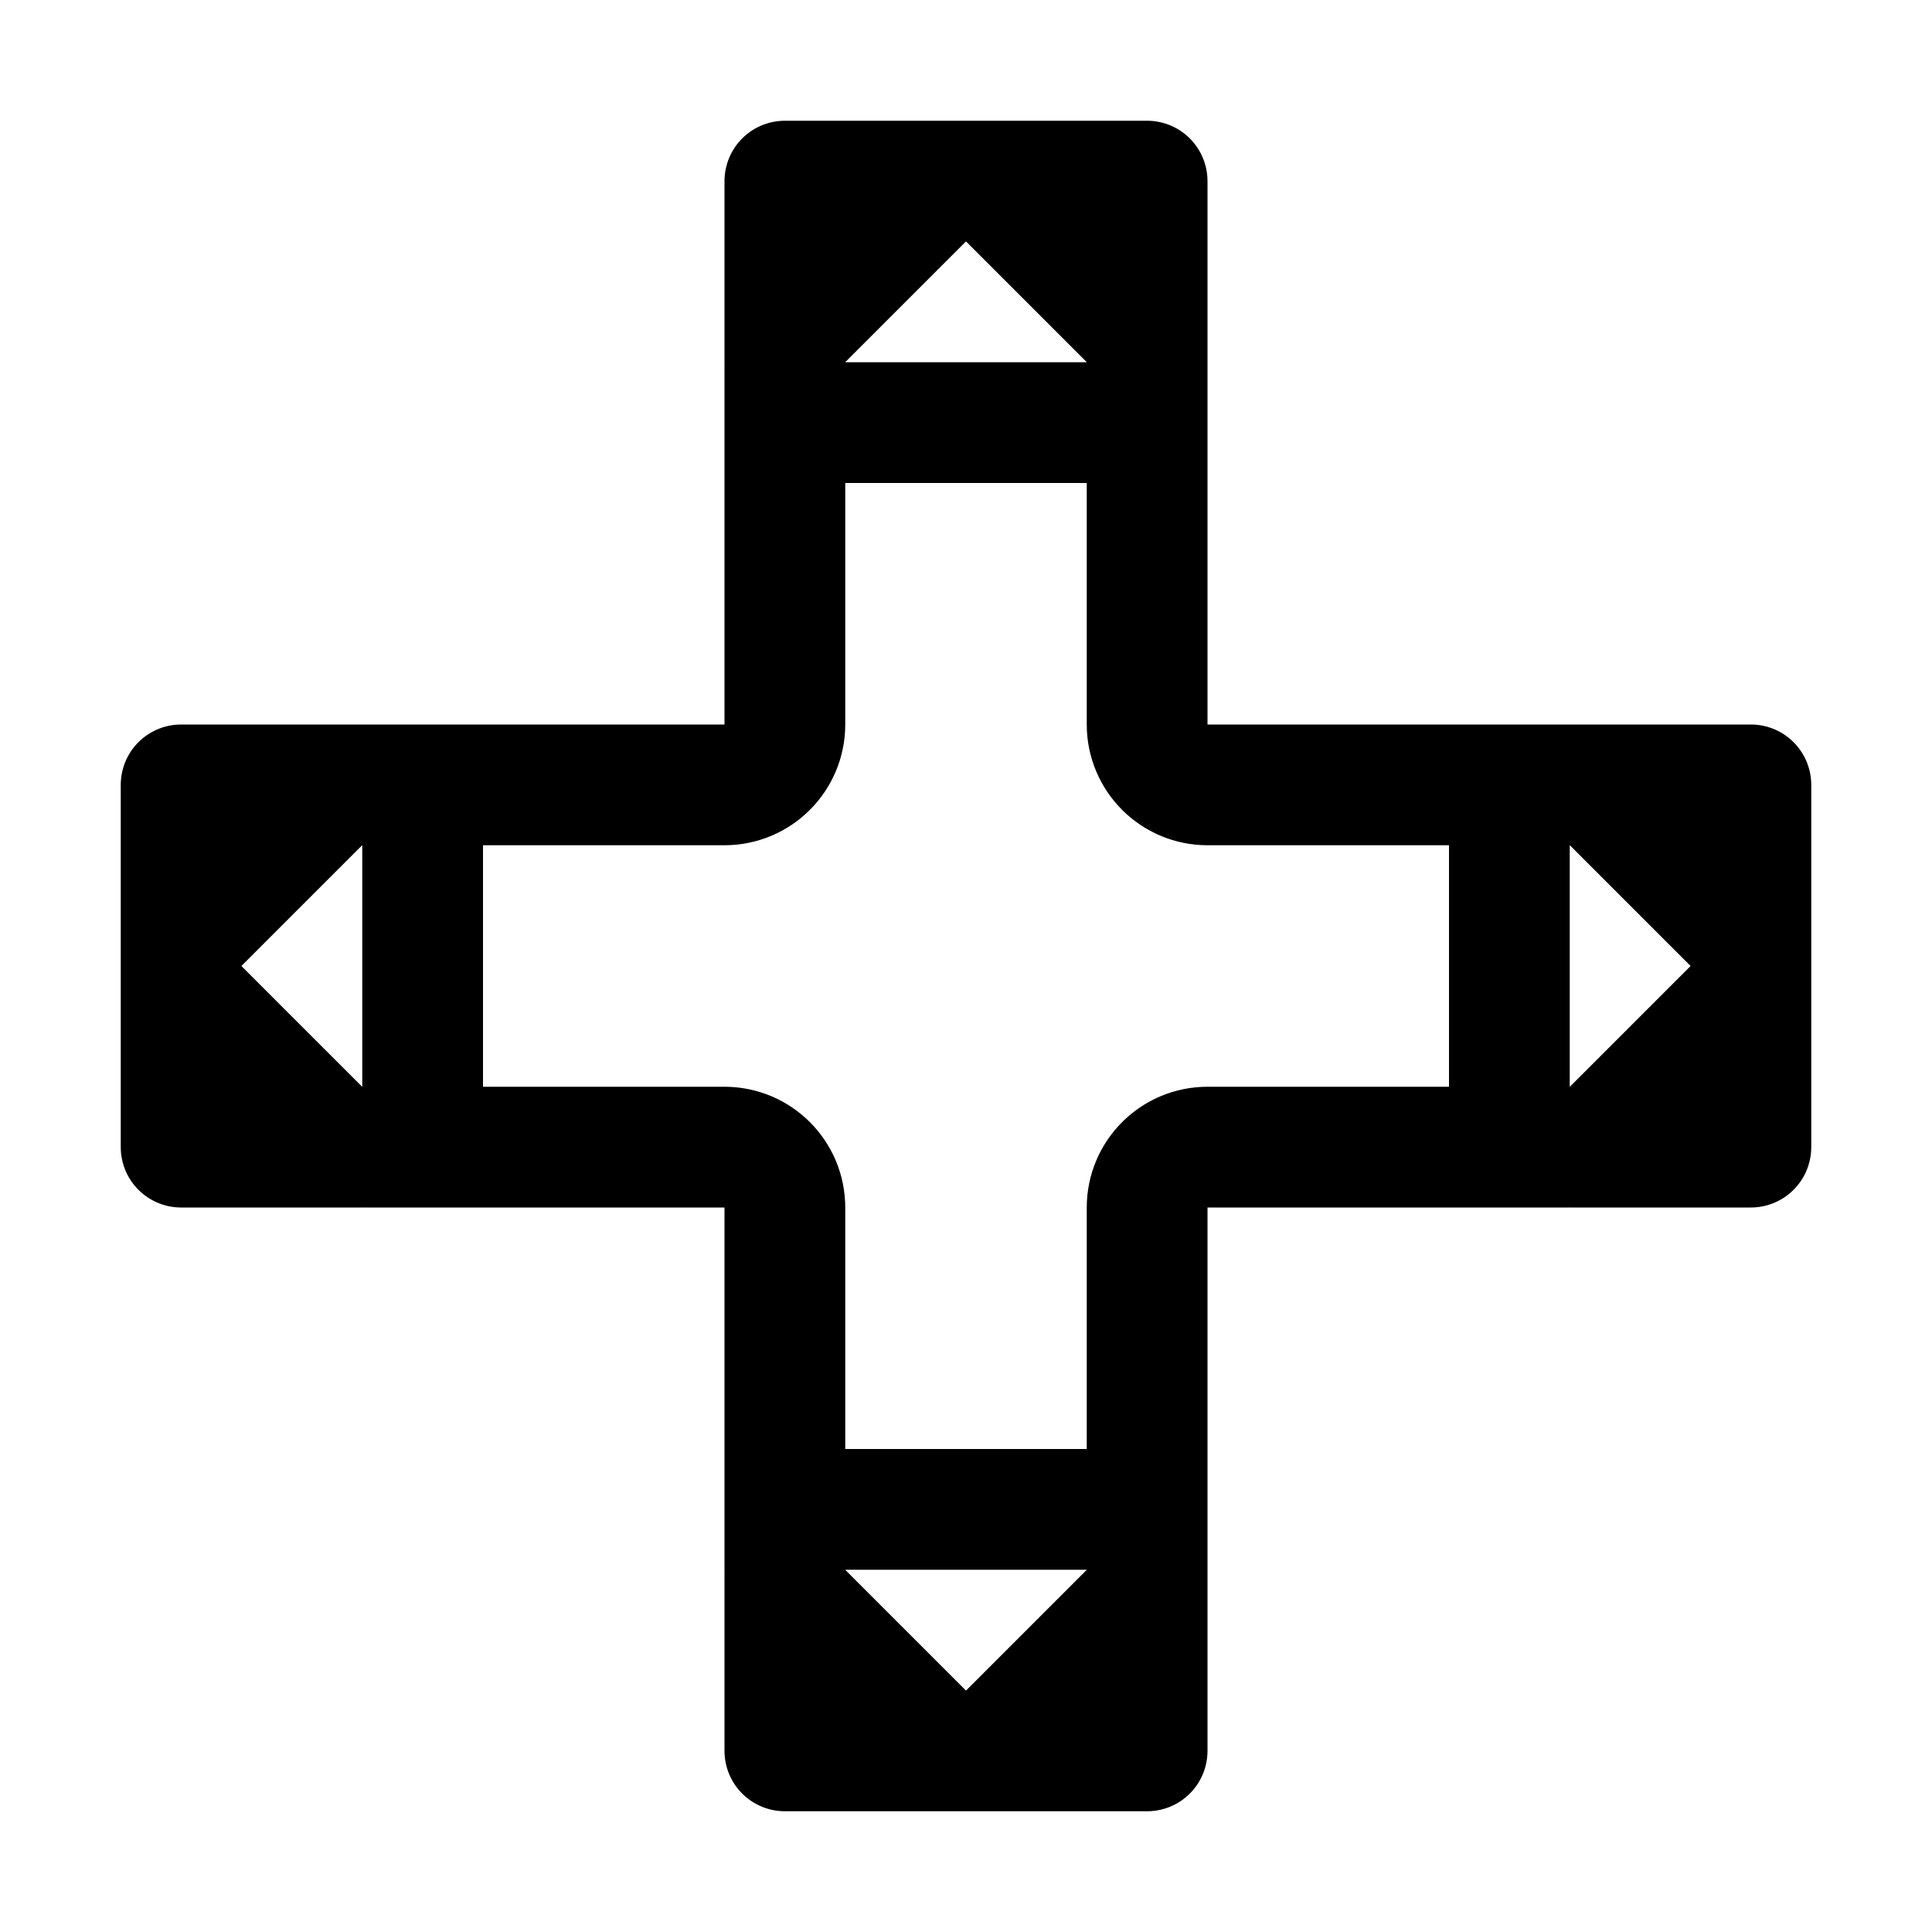
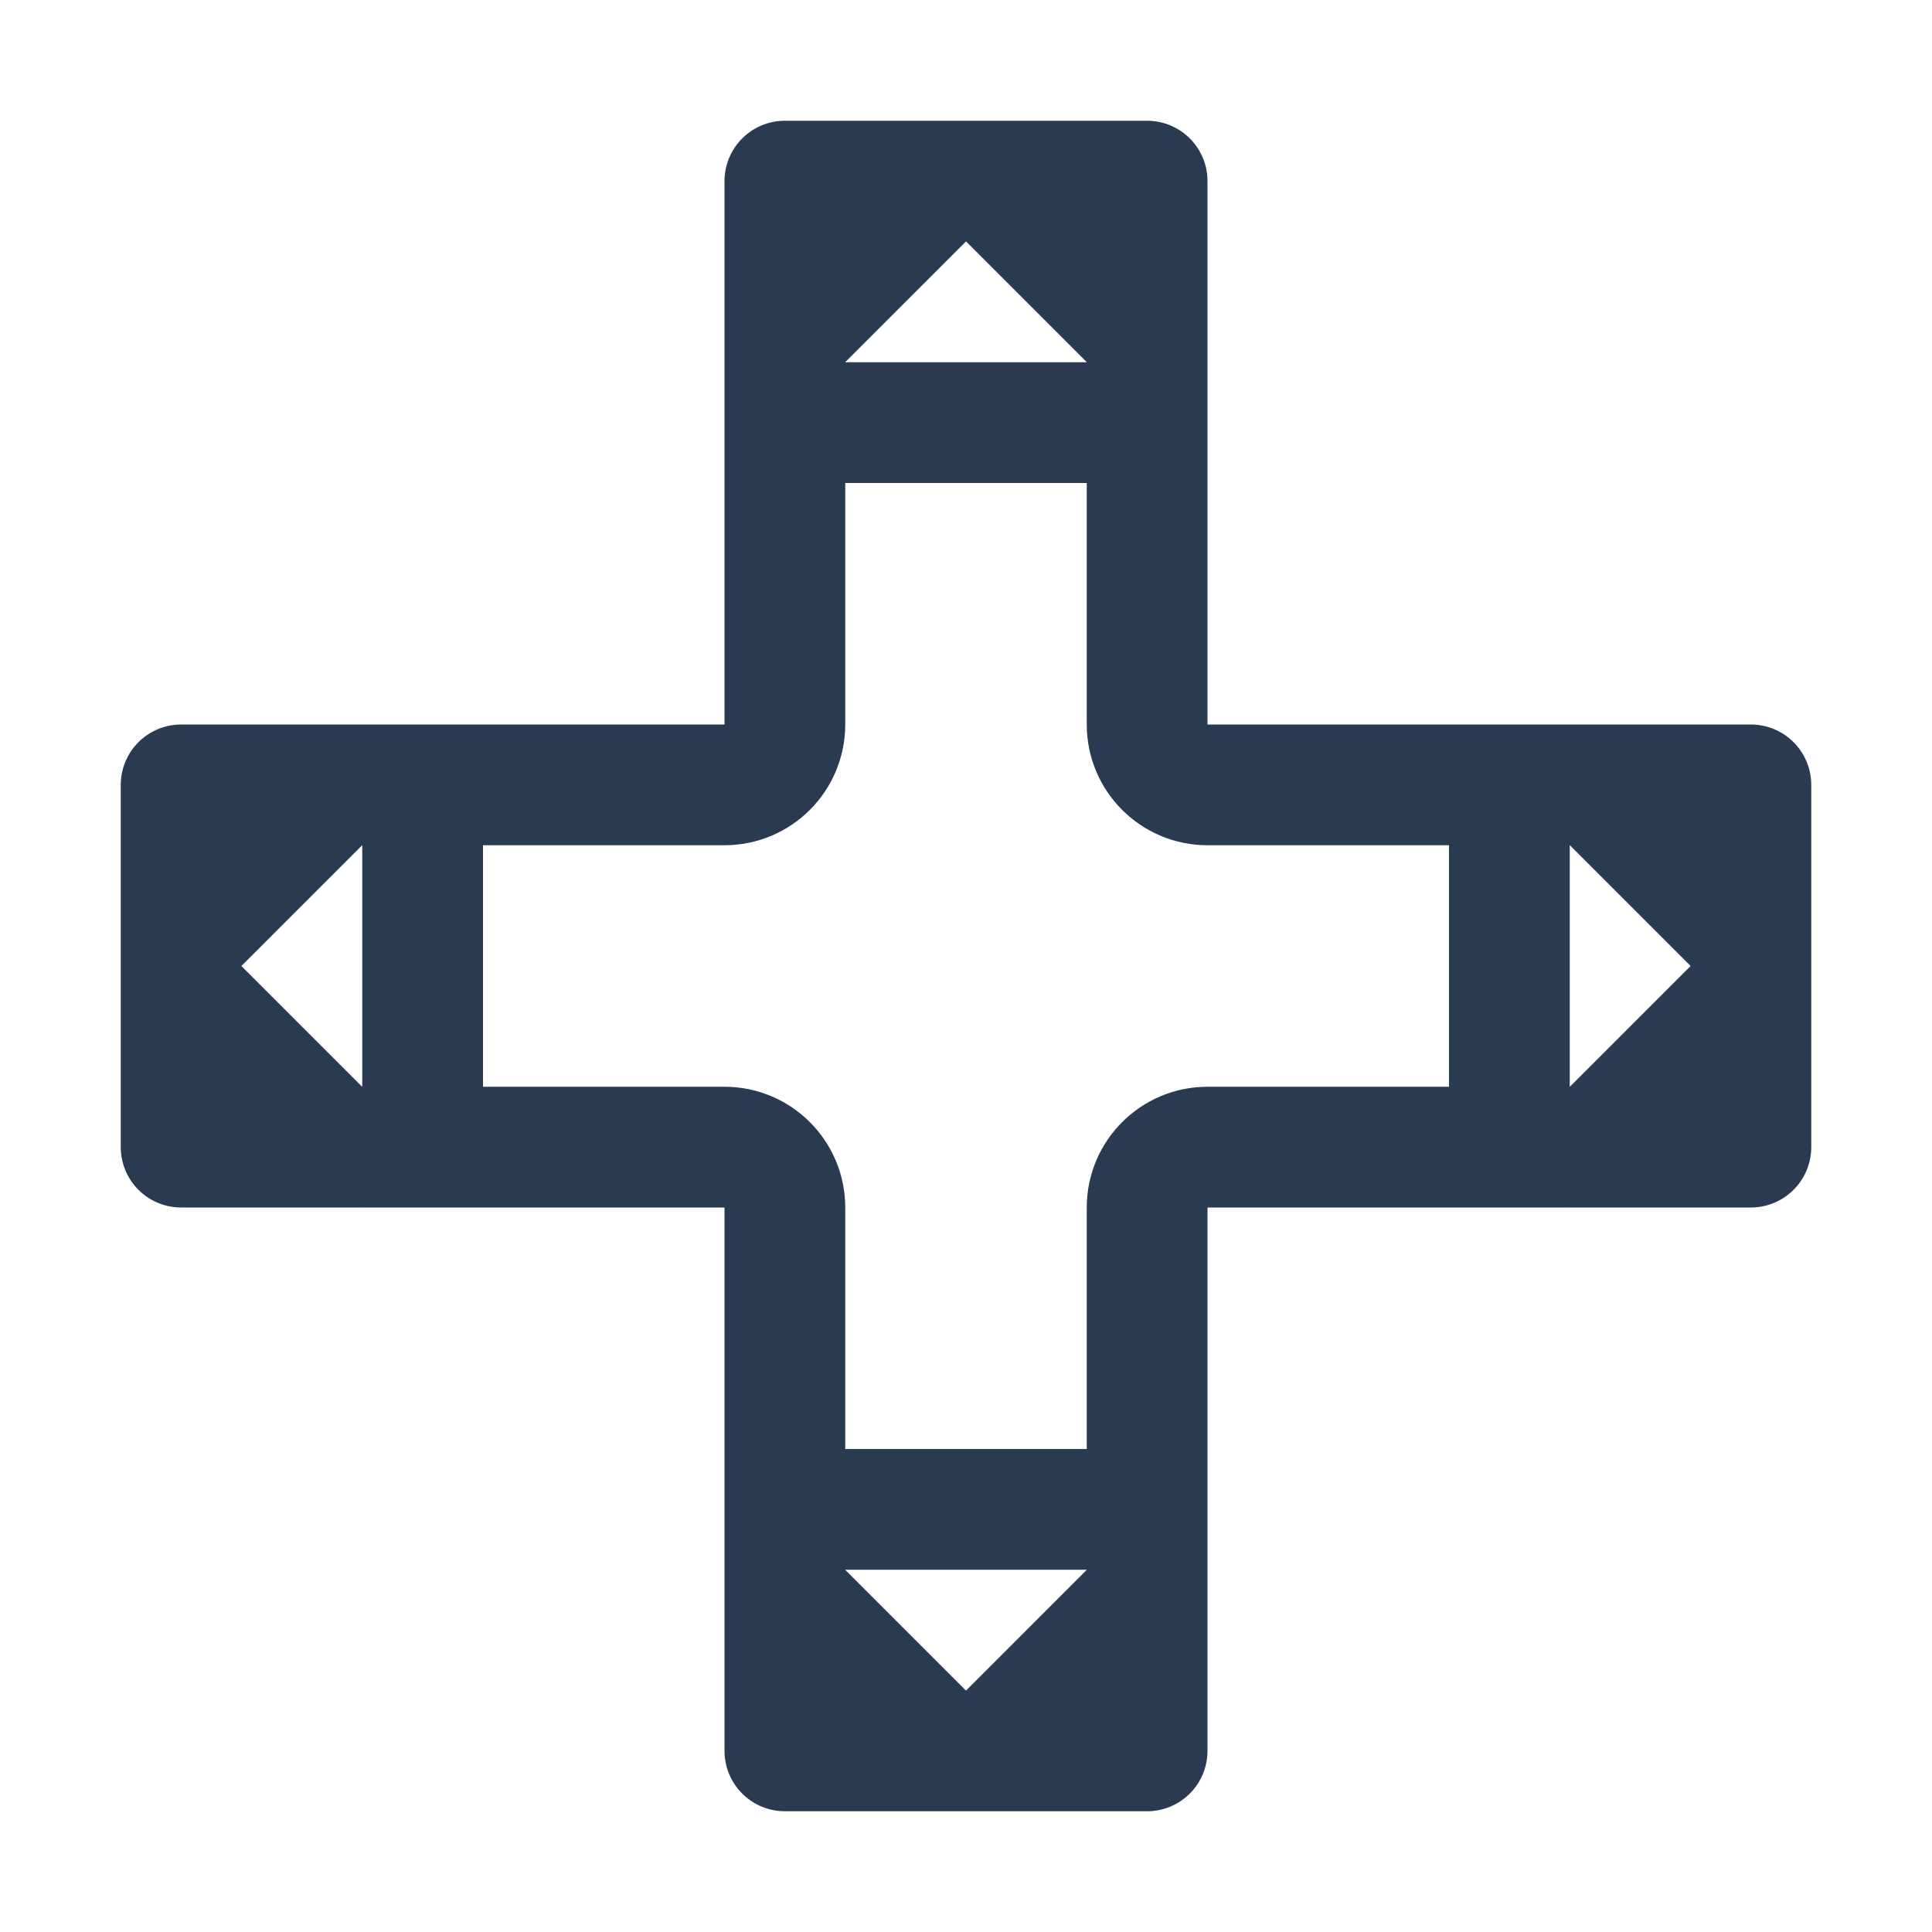
<svg xmlns="http://www.w3.org/2000/svg" width="16" height="16" viewBox="0 0 16 16" fill="none">
-   <path d="M6 6.5C6.276 6.5 6.5 6.276 6.5 6V3.004C6.5 3.067 6.513 3.131 6.538 3.191C6.615 3.378 6.798 3.5 7 3.5H9C9.202 3.5 9.385 3.378 9.462 3.191C9.487 3.131 9.5 3.067 9.5 3.004V6C9.5 6.276 9.724 6.5 10 6.5H12.996C12.933 6.5 12.869 6.513 12.809 6.538C12.622 6.615 12.5 6.798 12.5 7V9C12.5 9.202 12.622 9.385 12.809 9.462C12.869 9.487 12.933 9.5 12.996 9.5H10C9.724 9.5 9.5 9.724 9.5 10V12.996C9.5 12.933 9.487 12.869 9.462 12.809C9.385 12.622 9.202 12.5 9 12.5H7C6.798 12.5 6.615 12.622 6.538 12.809C6.513 12.869 6.5 12.933 6.5 12.996V10C6.5 9.724 6.276 9.5 6 9.5H3.004C3.067 9.5 3.131 9.487 3.191 9.462C3.378 9.385 3.5 9.202 3.5 9V7C3.5 6.798 3.378 6.615 3.191 6.538C3.131 6.513 3.067 6.5 3.004 6.5H6ZM6.646 2.646C6.552 2.741 6.501 2.867 6.5 2.996V1.5H8C7.872 1.5 7.744 1.549 7.646 1.646L6.646 2.646ZM9.5 1.5V2.996C9.499 2.867 9.448 2.741 9.354 2.646L8.354 1.646C8.256 1.549 8.128 1.5 8 1.5H9.5ZM13.004 6.5H14.5V8C14.5 7.872 14.451 7.744 14.354 7.646L13.354 6.646C13.259 6.552 13.133 6.501 13.004 6.5ZM14.5 8V9.5H13.004C13.133 9.499 13.259 9.448 13.354 9.354L14.354 8.354C14.451 8.256 14.5 8.128 14.5 8ZM9.5 13.004V14.5H8C8.128 14.5 8.256 14.451 8.354 14.354L9.354 13.354C9.448 13.259 9.499 13.133 9.5 13.004ZM8 14.5H6.5V13.004C6.501 13.133 6.552 13.259 6.646 13.354L7.646 14.354C7.744 14.451 7.872 14.5 8 14.5ZM2.996 9.5H1.5V8C1.5 8.128 1.549 8.256 1.646 8.354L2.646 9.354C2.741 9.448 2.867 9.499 2.996 9.5ZM1.5 8V6.5H2.996C2.867 6.501 2.741 6.552 2.646 6.646L1.646 7.646C1.549 7.744 1.5 7.872 1.5 8Z" stroke="black" stroke-linecap="round" stroke-linejoin="round" />
+   <path d="M6.5 2.996V1.5H8C7.872 1.5 7.744 1.549 7.646 1.646L6.646 2.646C6.552 2.741 6.501 2.867 6.5 2.996ZM6.5 6V3.004C6.5 3.067 6.513 3.131 6.538 3.191C6.615 3.378 6.798 3.5 7 3.5H9C9.202 3.5 9.385 3.378 9.462 3.191C9.487 3.131 9.5 3.067 9.5 3.004V6C9.5 6.276 9.724 6.5 10 6.5H12.996C12.933 6.5 12.869 6.513 12.809 6.538C12.622 6.615 12.5 6.798 12.5 7V9C12.5 9.202 12.622 9.385 12.809 9.462C12.869 9.487 12.933 9.5 12.996 9.5H10C9.724 9.5 9.5 9.724 9.5 10V12.996C9.5 12.933 9.487 12.869 9.462 12.809C9.385 12.622 9.202 12.5 9 12.5H7C6.798 12.5 6.615 12.622 6.538 12.809C6.513 12.869 6.5 12.933 6.5 12.996V10C6.5 9.724 6.276 9.5 6 9.5H3.004C3.067 9.5 3.131 9.487 3.191 9.462C3.378 9.385 3.5 9.202 3.5 9V7C3.5 6.798 3.378 6.615 3.191 6.538C3.131 6.513 3.067 6.5 3.004 6.5H6C6.276 6.5 6.5 6.276 6.5 6ZM9.5 1.5V2.996C9.499 2.867 9.448 2.741 9.354 2.646L8.354 1.646C8.256 1.549 8.128 1.5 8 1.5H9.5ZM13.354 6.646C13.259 6.552 13.133 6.501 13.004 6.5H14.5V8C14.5 7.872 14.451 7.744 14.354 7.646L13.354 6.646ZM14.5 9.5H13.004C13.133 9.499 13.259 9.448 13.354 9.354L14.354 8.354C14.451 8.256 14.5 8.128 14.5 8V9.5ZM9.354 13.354C9.448 13.259 9.499 13.133 9.5 13.004V14.5H8C8.128 14.5 8.256 14.451 8.354 14.354L9.354 13.354ZM6.5 14.5V13.004C6.501 13.133 6.552 13.259 6.646 13.354L7.646 14.354C7.744 14.451 7.872 14.5 8 14.5H6.5ZM2.646 9.354C2.741 9.448 2.867 9.499 2.996 9.5H1.5V8C1.5 8.128 1.549 8.256 1.646 8.354L2.646 9.354ZM1.5 6.5H2.996C2.867 6.501 2.741 6.552 2.646 6.646L1.646 7.646C1.549 7.744 1.5 7.872 1.5 8V6.5Z" stroke="#2A3B51" stroke-linecap="round" stroke-linejoin="round" />
</svg>
